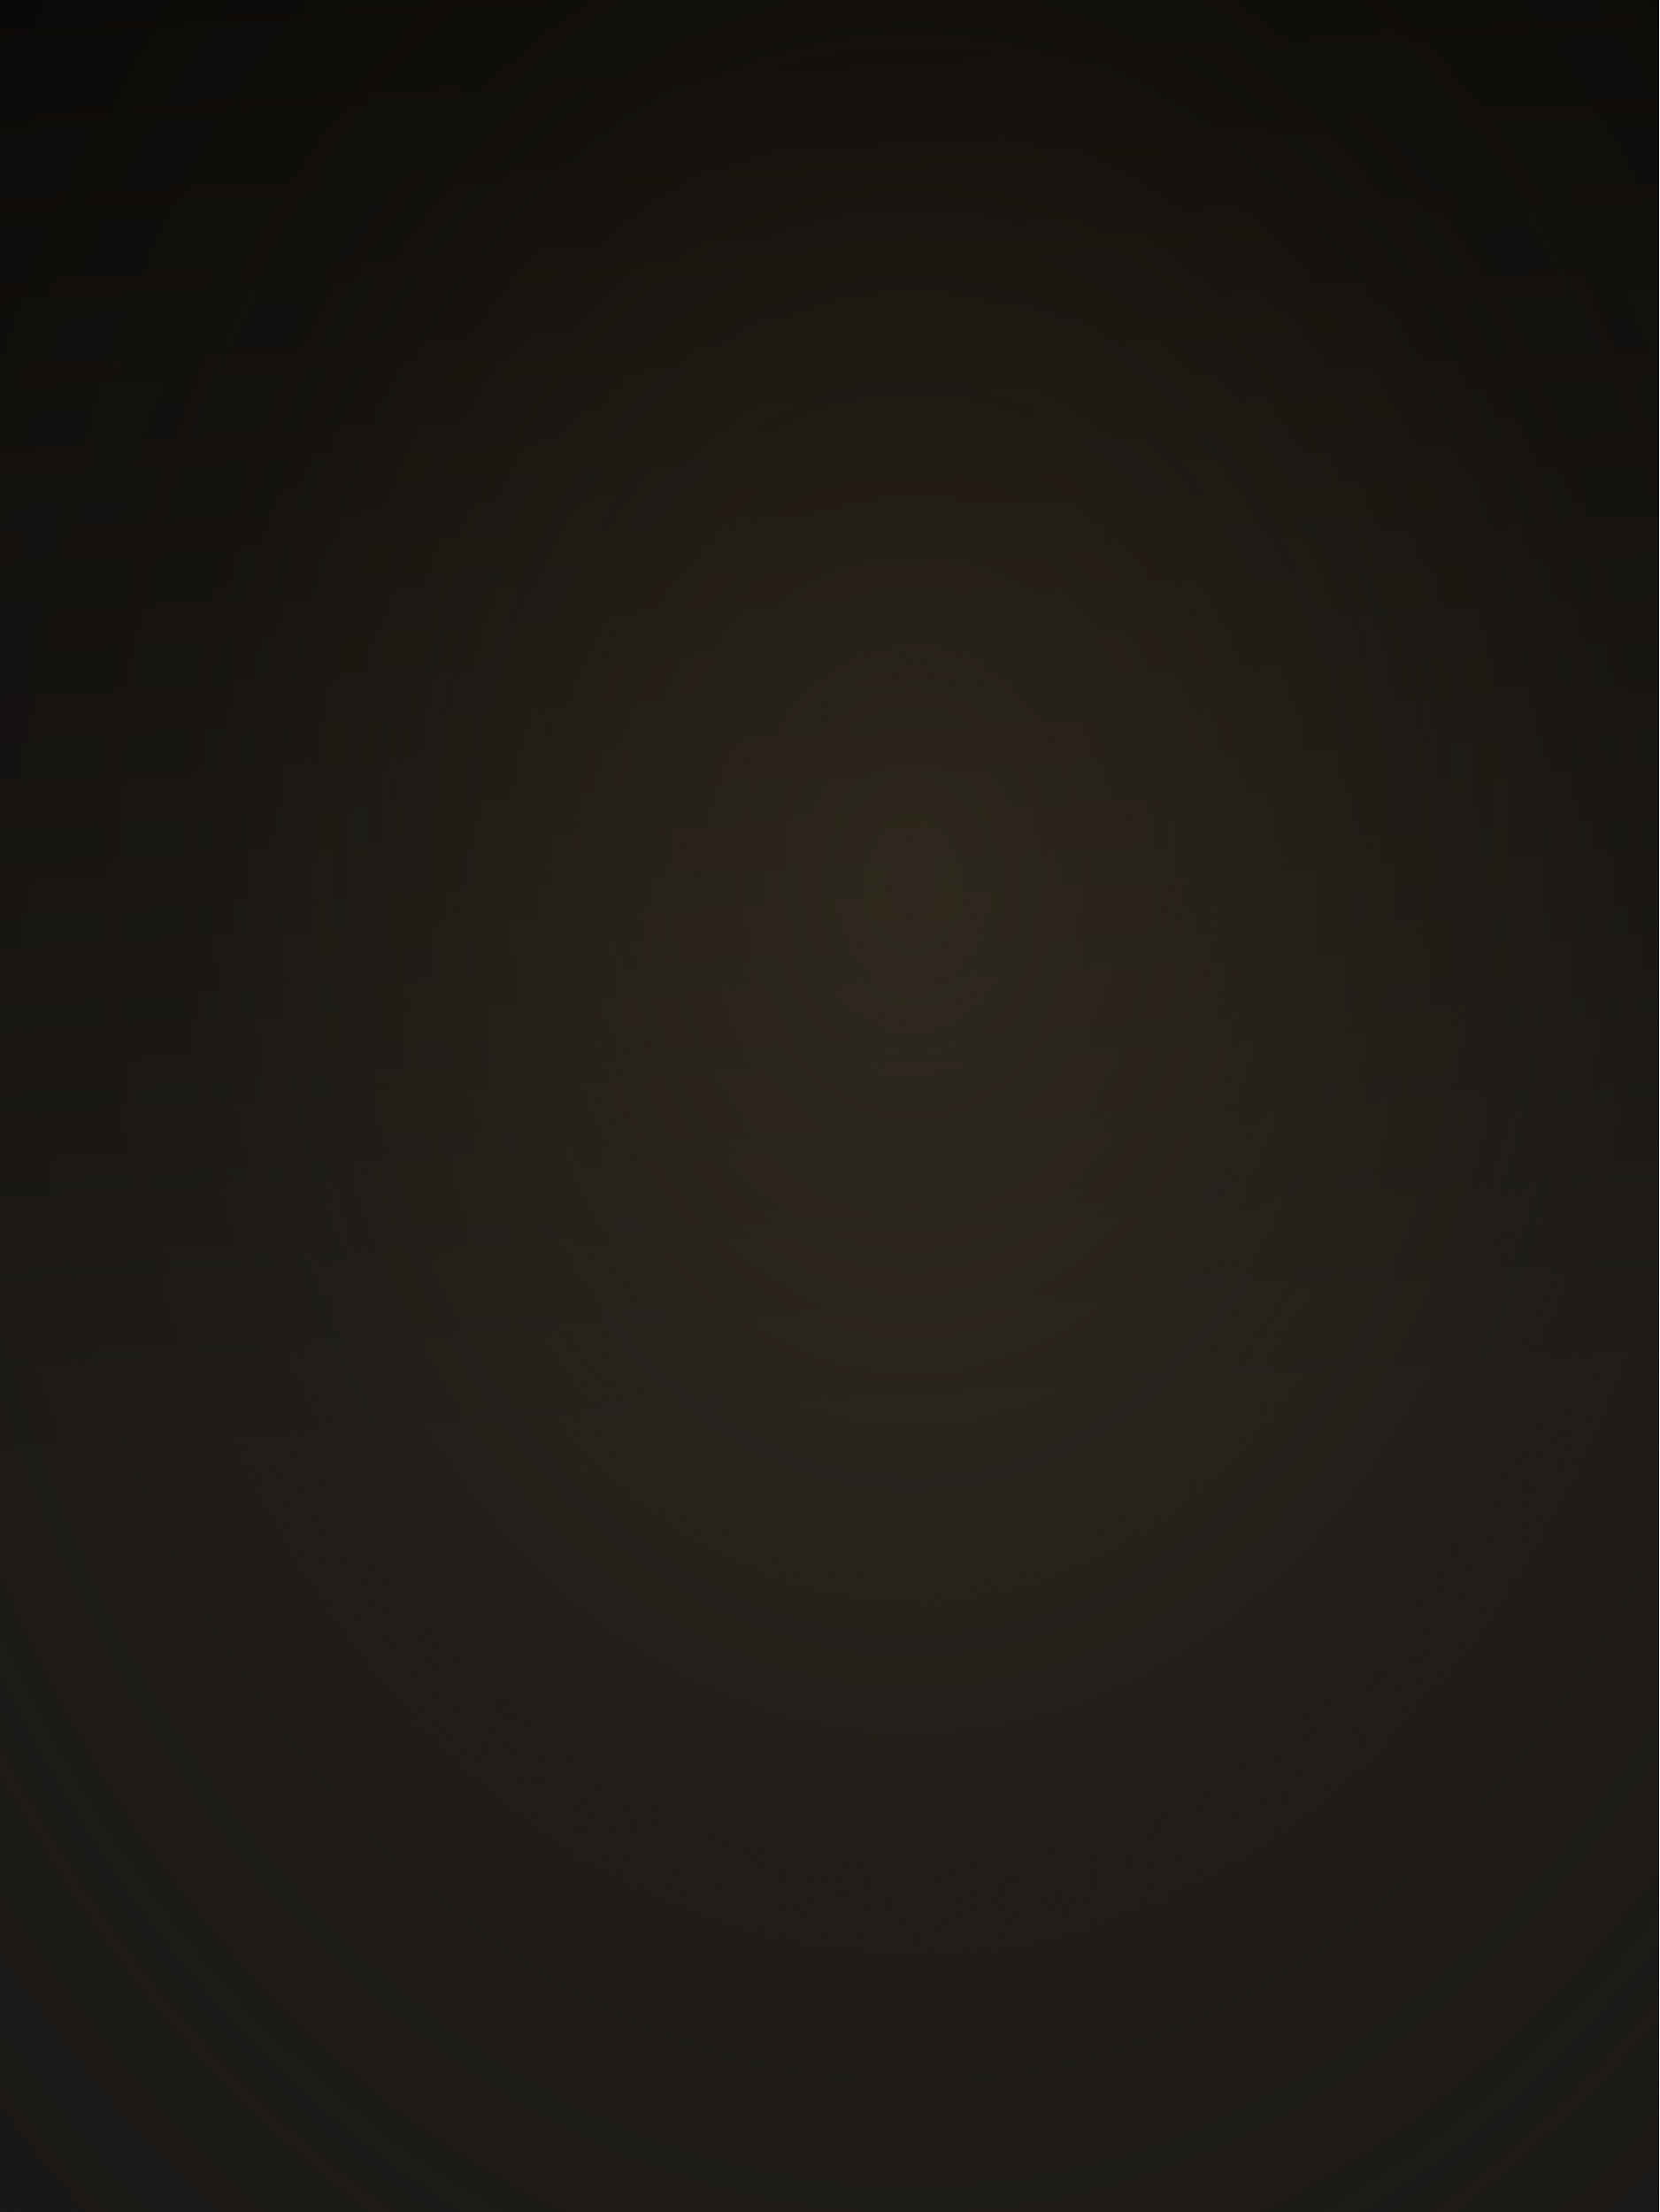
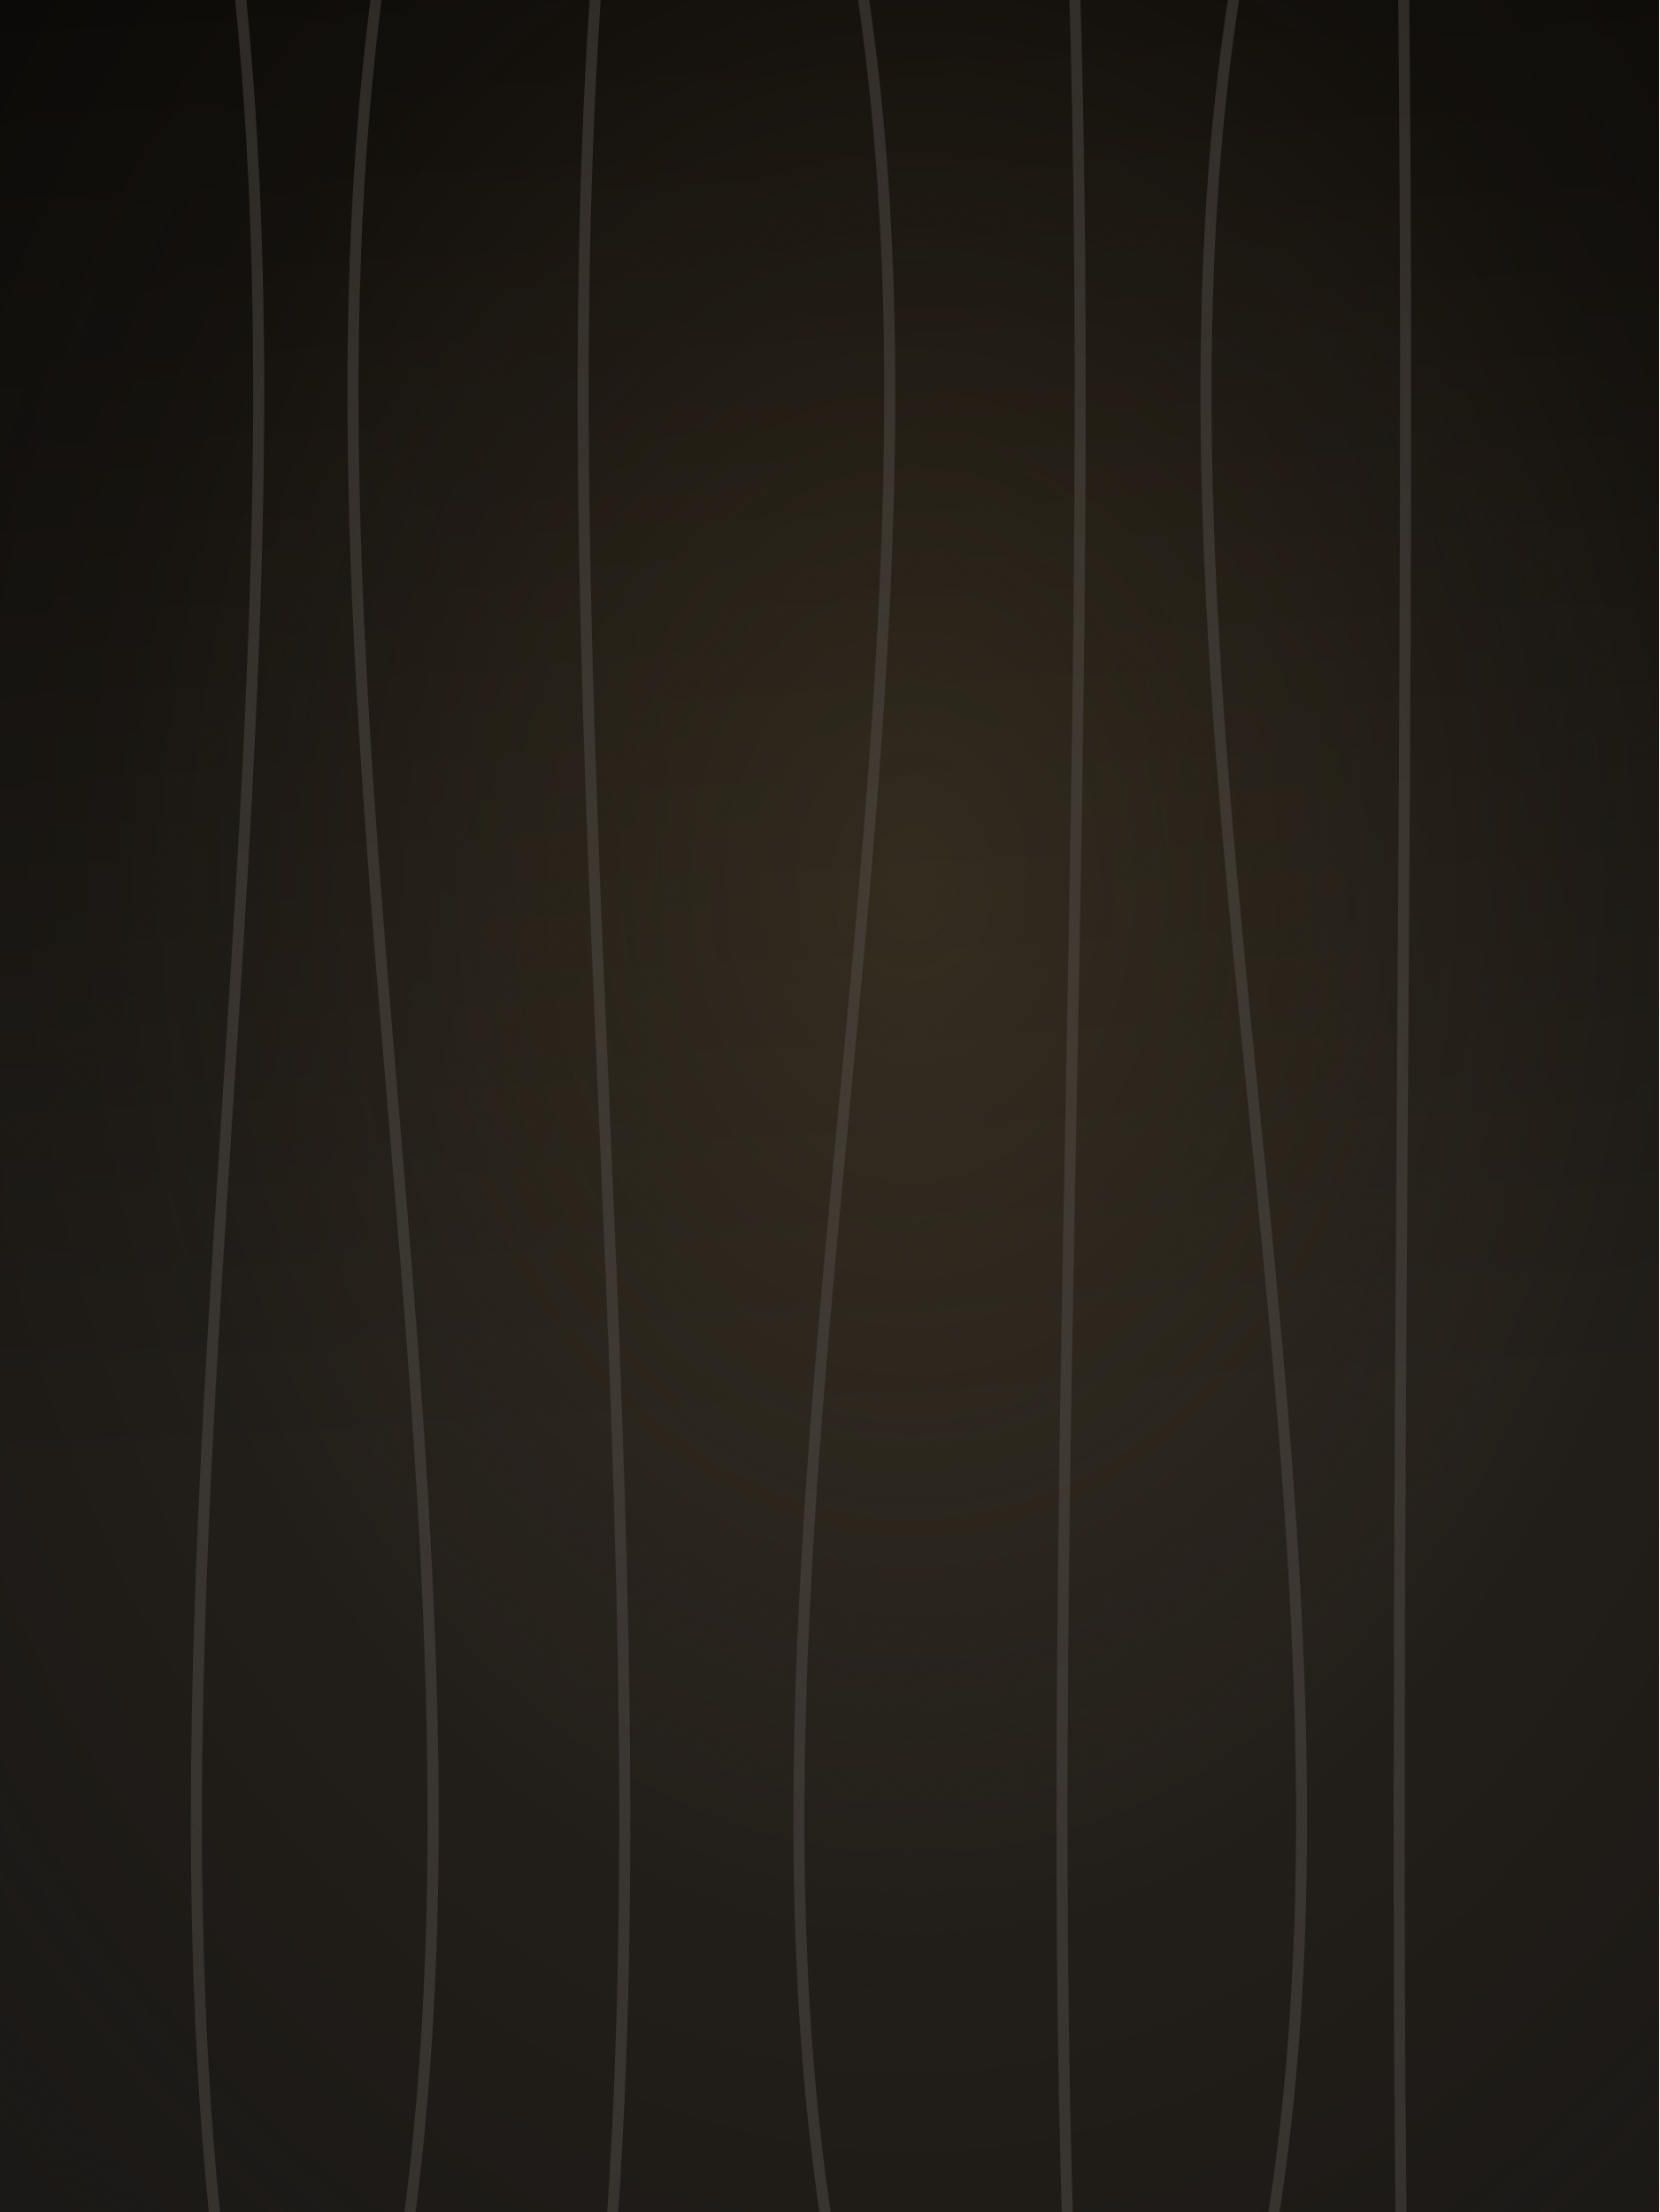
<svg xmlns="http://www.w3.org/2000/svg" width="900" height="1200" viewBox="0 0 900 1200" preserveAspectRatio="xMidYMid slice">
  <defs>
-     <linearGradient id="g" x1="0" y1="0" x2="0.030" y2="0.671">
+     <linearGradient id="l40" x1="0" y1="0" x2="0.030" y2="0.671">
      <stop offset="0" stop-color="#080706" />
      <stop offset="1" stop-color="#1A1816" />
    </linearGradient>
-     <radialGradient id="glow" cx="0.55" cy="0.4" r="0.8">
-       <stop offset="0" stop-color="#967C4F" stop-opacity="0.2" />
-       <stop offset="0.55" stop-color="#967C4F" stop-opacity="0.05" />
+     <radialGradient id="r41" cx="0.55" cy="0.4" r="0.8">
+       <stop offset="0" stop-color="#967C4F" stop-opacity="0.24" />
+       <stop offset="0.6" stop-color="#967C4F" stop-opacity="0.060" />
      <stop offset="1" stop-color="#967C4F" stop-opacity="0" />
    </radialGradient>
  </defs>
-   <rect width="900" height="1200" fill="url(#g)" />
-   <rect width="900" height="1200" fill="url(#glow)" />
-   <filter id="grain">
+   <rect width="900" height="1200" fill="url(#l40)" />
+   <rect width="900" height="1200" fill="url(#r41)" />
+   <g fill="none" stroke="#5A5450" stroke-width="6" opacity="0.4">
+     <path d="M 123.439 -60 C 181.965 360, 64.913 840, 123.439 1260" />
+     <path d="M 213.222 -60 C 137.879 360, 288.565 840, 213.222 1260" />
+     <path d="M 327.624 -60 C 288.514 360, 366.735 840, 327.624 1260" />
+     <path d="M 458.002 -60 C 543.423 360, 372.581 840, 458.002 1260" />
+     <path d="M 581.022 -60 C 598.121 360, 563.924 840, 581.022 1260" />
+     <path d="M 680.118 -60 C 590.291 360, 769.945 840, 680.118 1260" />
+     <path d="M 760.717 -60 C 766.766 360, 754.668 840, 760.717 1260" />
+   </g>
+   <filter id="g42">
    <feTurbulence type="fractalNoise" baseFrequency="0.9" numOctaves="2" stitchTiles="stitch" />
    <feColorMatrix type="saturate" values="0" />
    <feComponentTransfer>
-       <feFuncA type="linear" slope="0.06" />
+       <feFuncA type="linear" slope="0.05" />
    </feComponentTransfer>
  </filter>
-   <rect width="100%" height="100%" filter="url(#grain)" style="mix-blend-mode:overlay" />
+   <rect width="100%" height="100%" filter="url(#g42)" style="mix-blend-mode:overlay" />
</svg>
